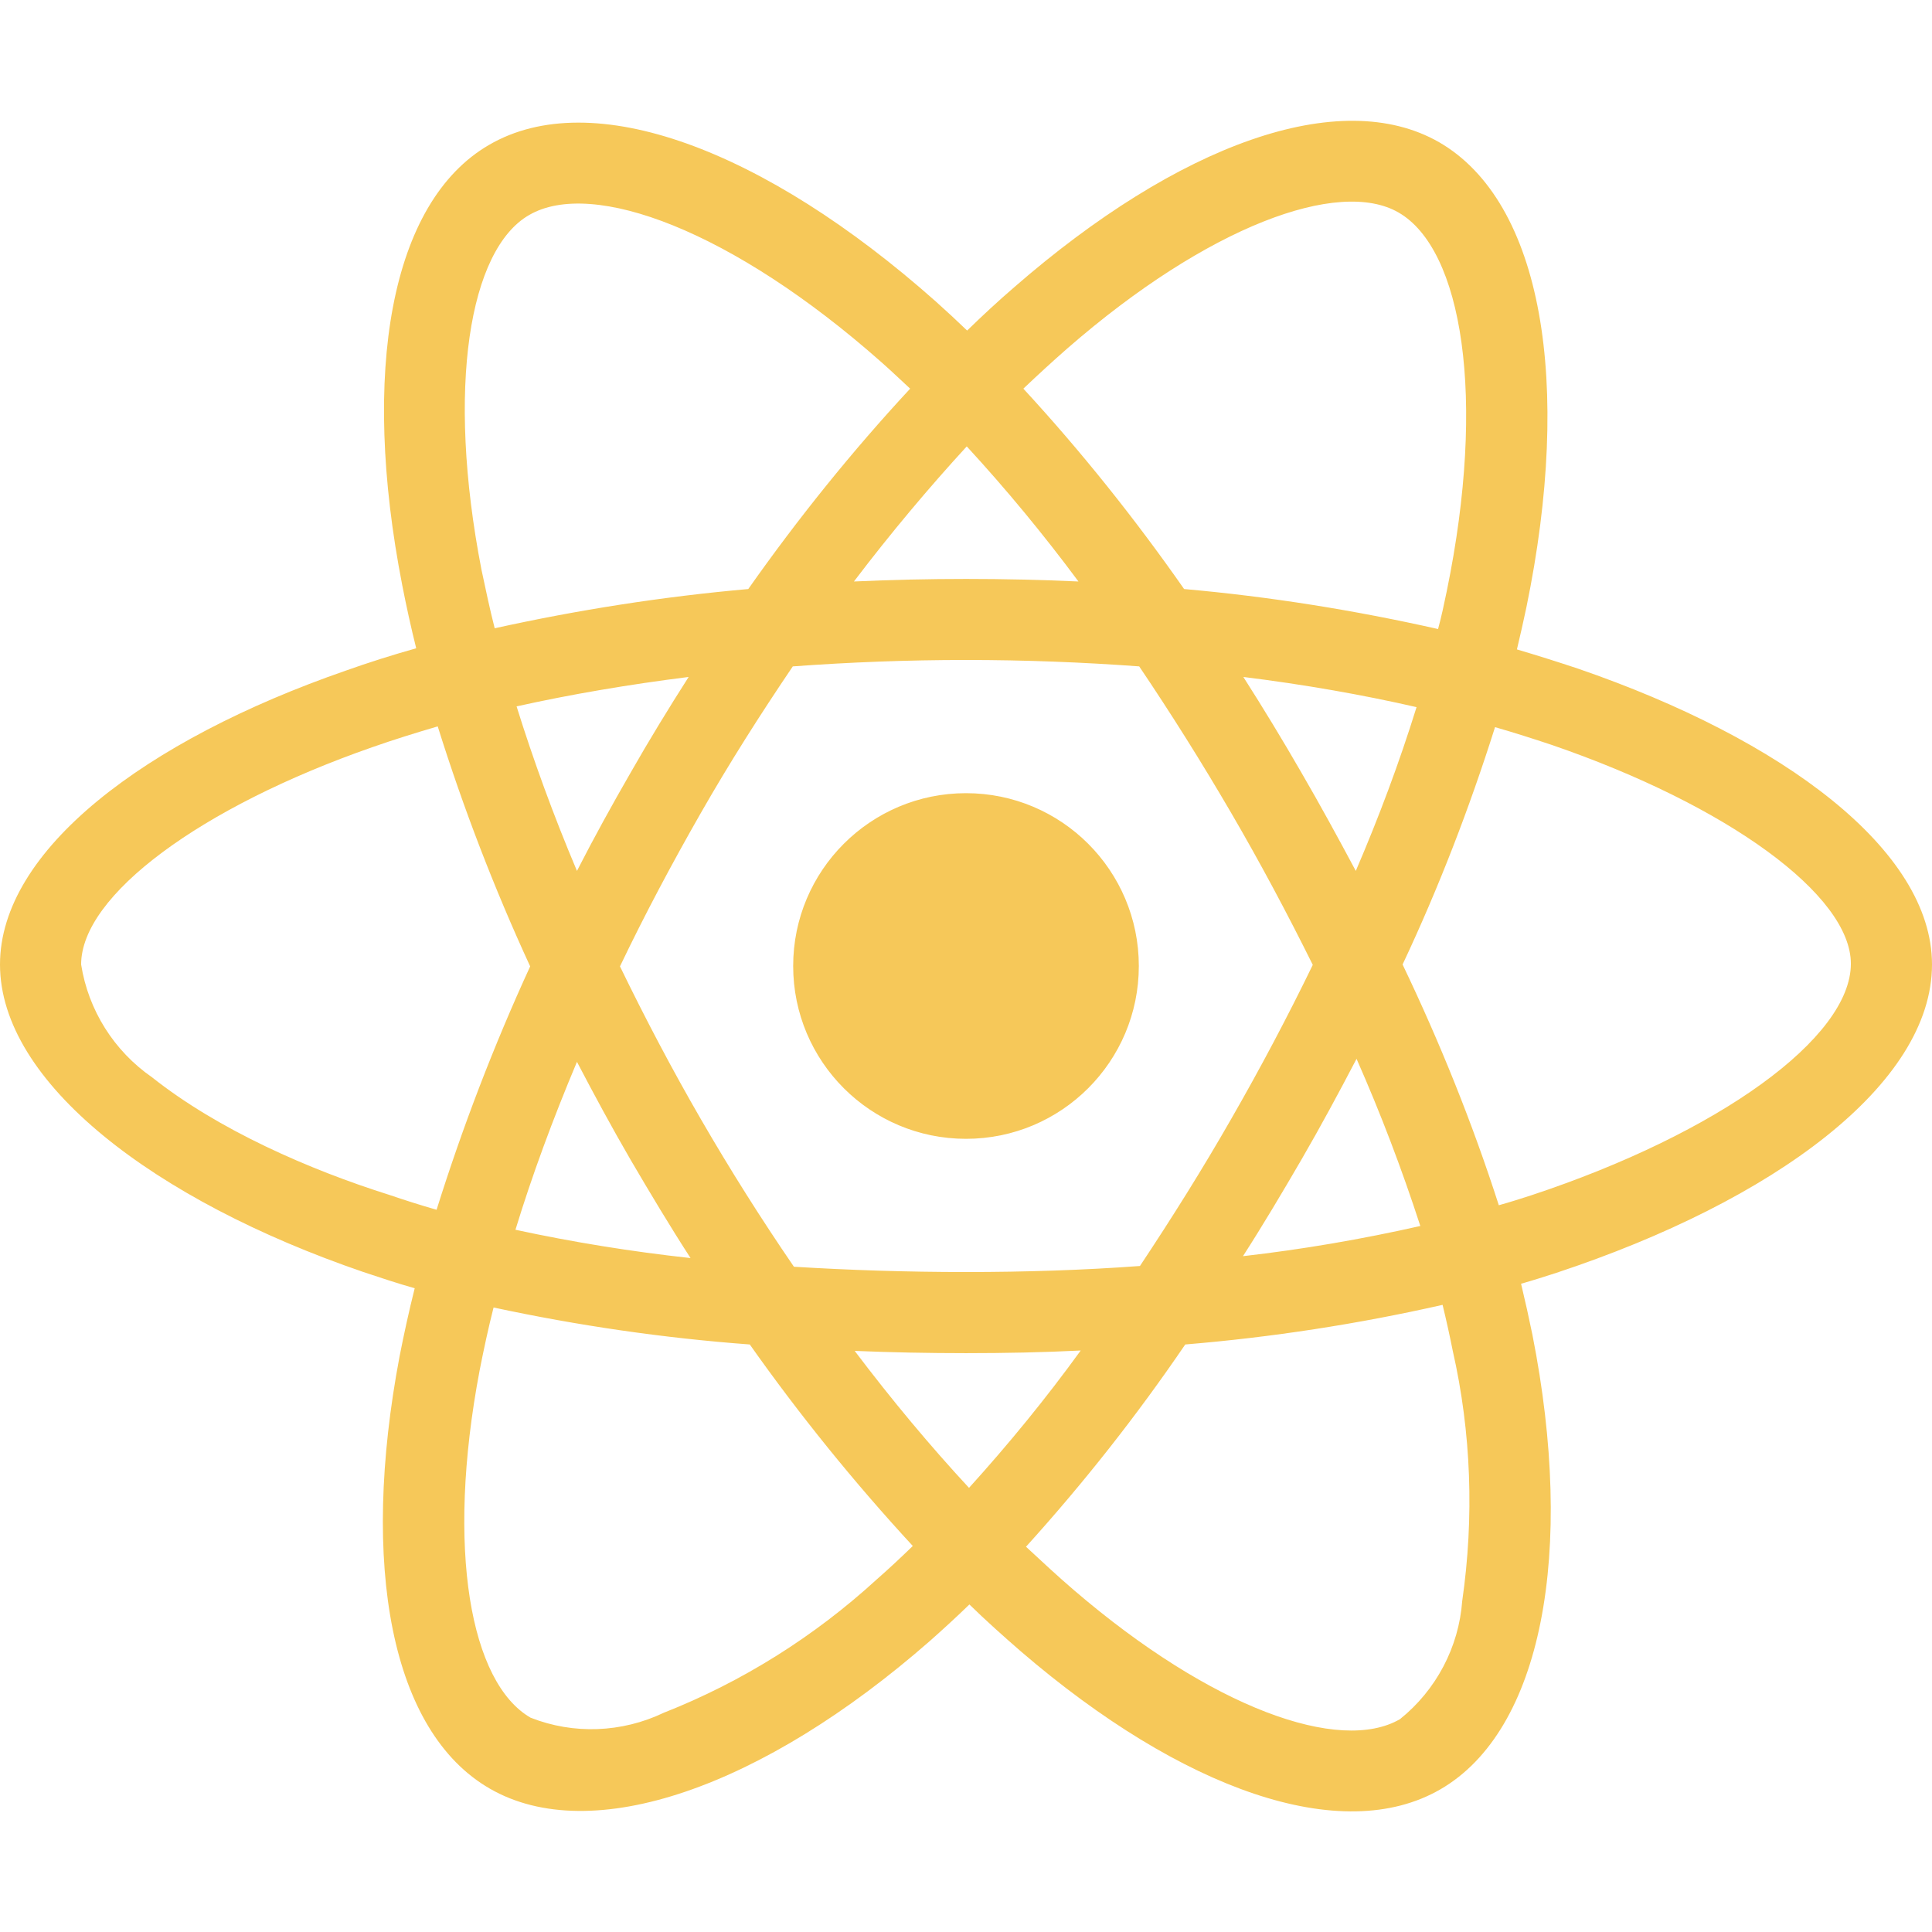
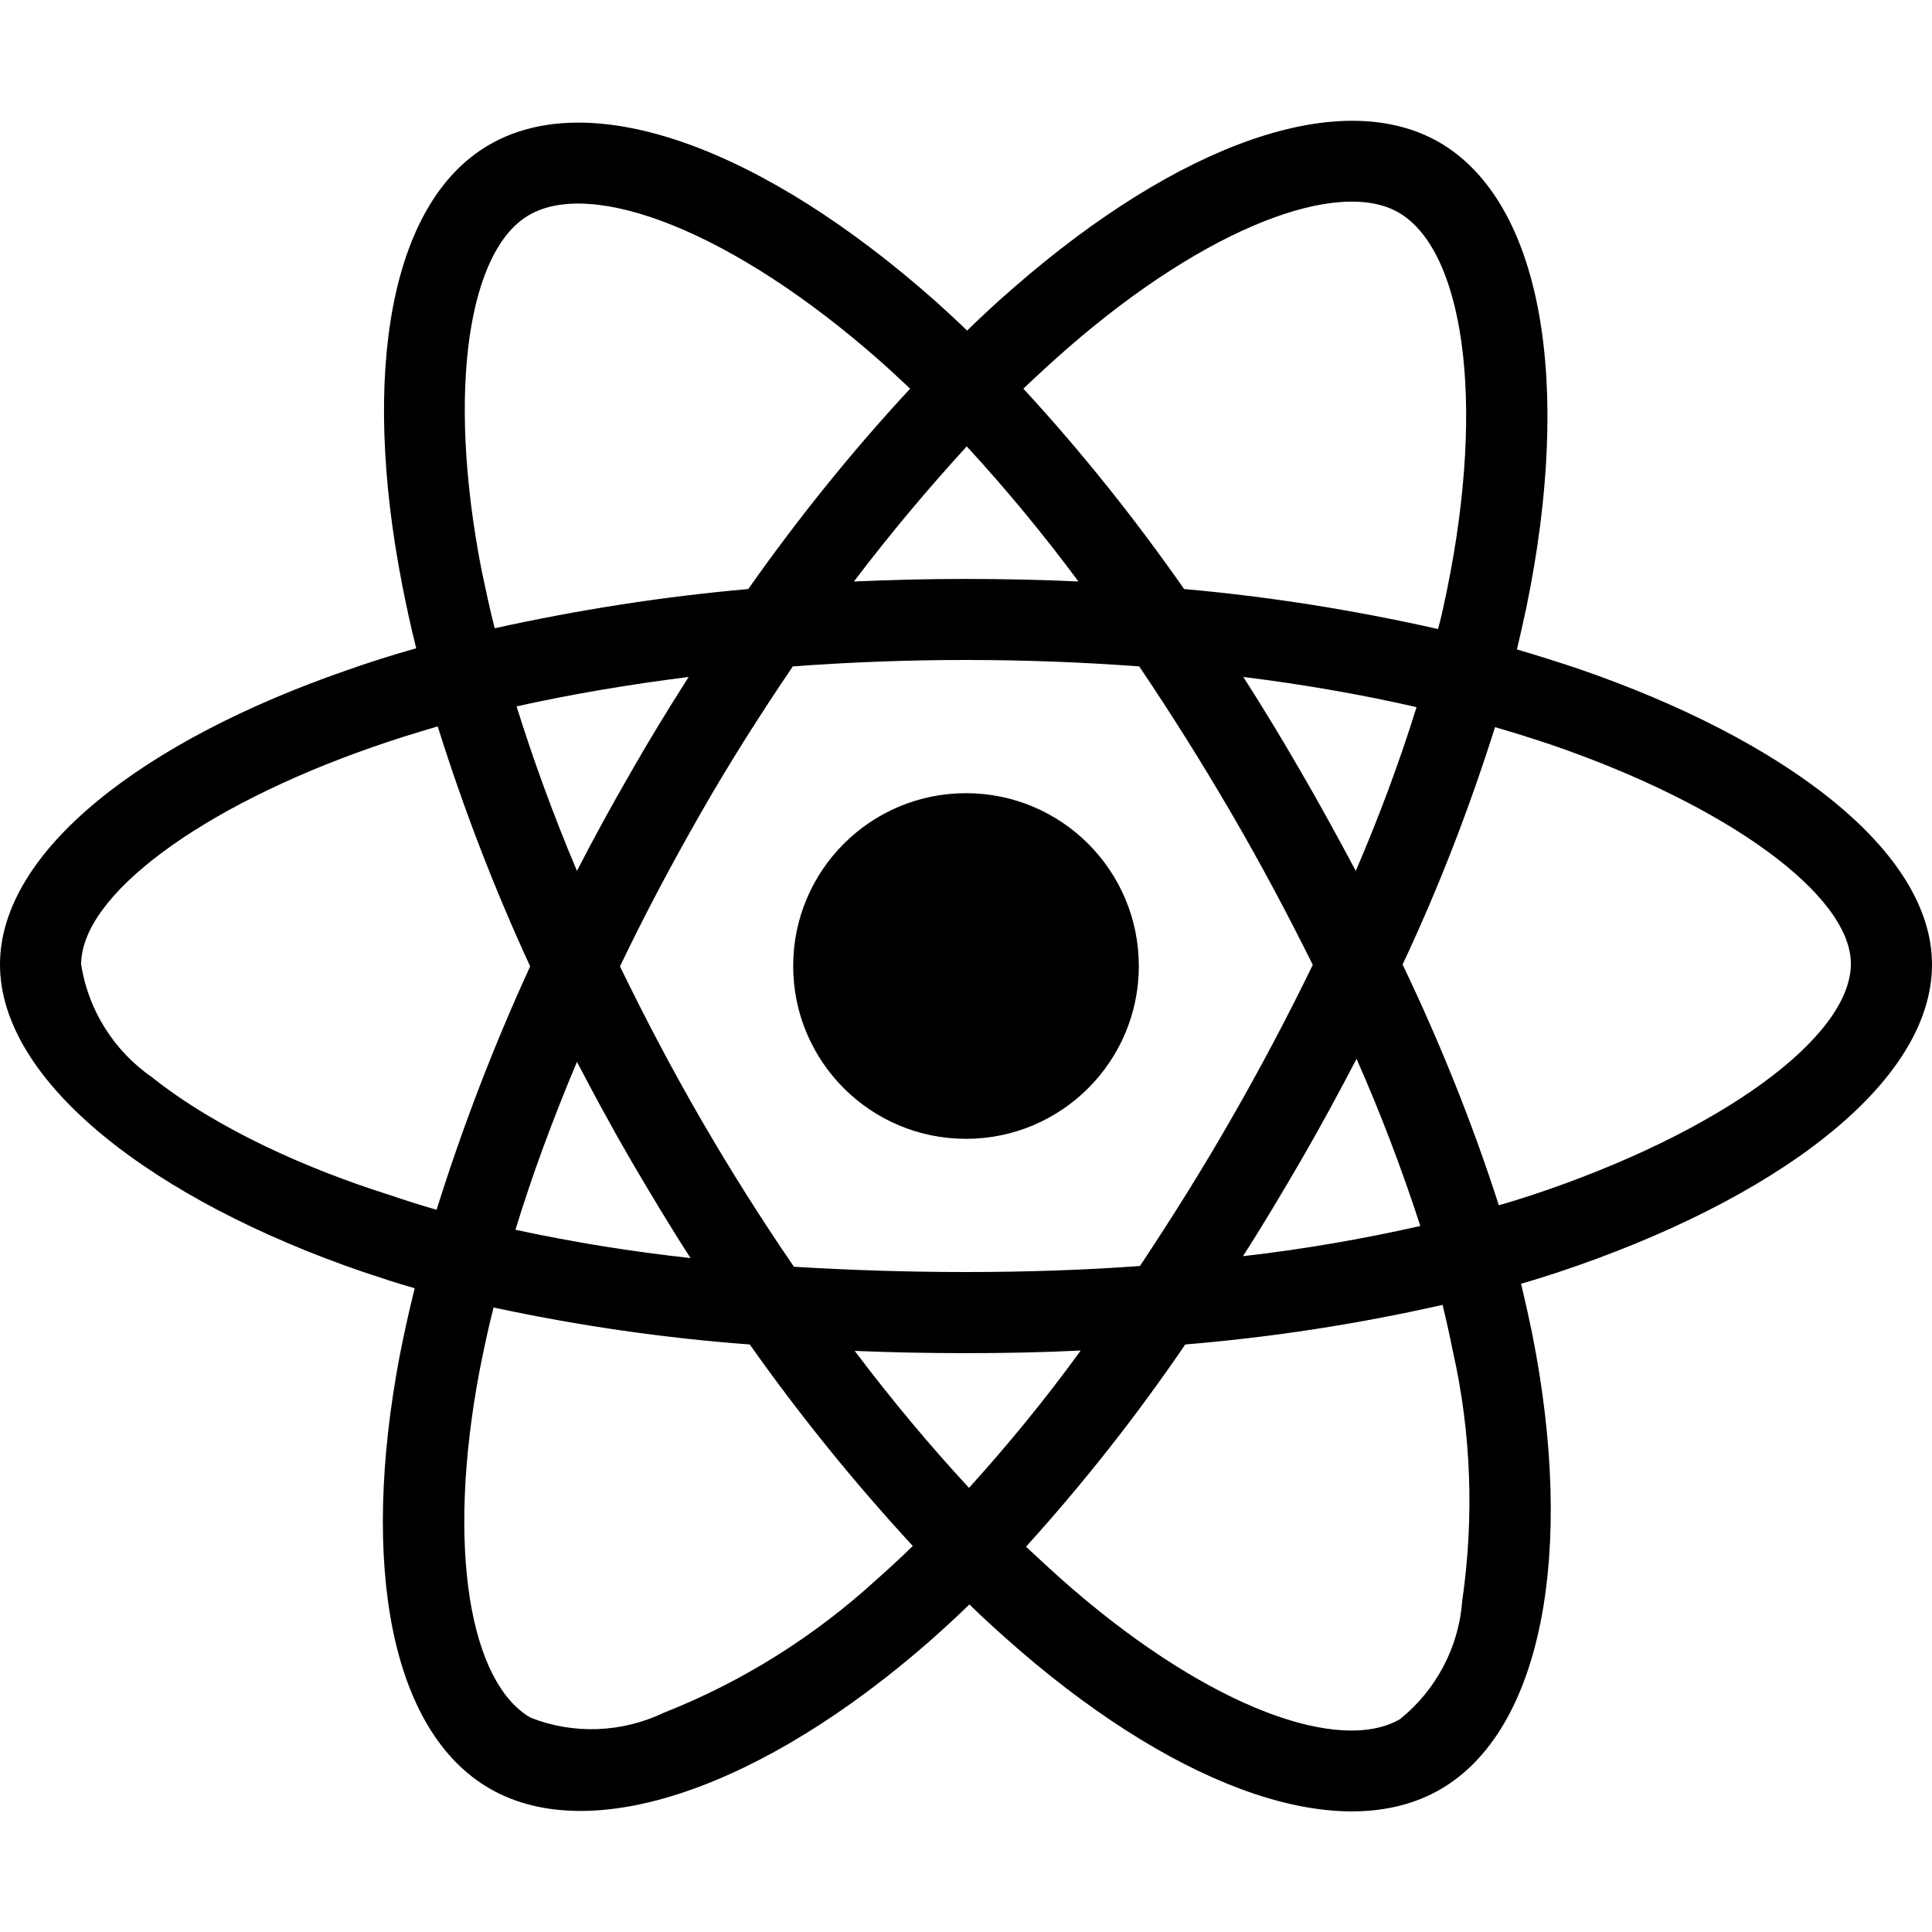
<svg xmlns="http://www.w3.org/2000/svg" aria-hidden="true" focusable="false" data-prefix="fab" data-icon="react" class="svg-inline--fa fa-react fa-w-16" role="img" viewBox="0 0 512 512">
-   <path fill="#F6C859" d="M418.2 177.2c-5.4-1.8-10.8-3.5-16.2-5.1.9-3.7 1.7-7.4 2.5-11.1 12.3-59.6 4.2-107.5-23.1-123.3-26.3-15.1-69.2.6-112.6 38.4-4.3 3.7-8.5 7.6-12.5 11.5-2.7-2.6-5.5-5.2-8.3-7.7-45.5-40.4-91.1-57.4-118.4-41.5-26.2 15.2-34 60.3-23 116.7 1.1 5.6 2.3 11.1 3.7 16.7-6.4 1.8-12.7 3.8-18.6 5.9C38.3 196.2 0 225.4 0 255.6c0 31.2 40.8 62.5 96.3 81.5 4.5 1.5 9 3 13.6 4.3-1.5 6-2.8 11.9-4 18-10.5 55.5-2.3 99.5 23.9 114.6 27 15.6 72.4-.4 116.6-39.1 3.5-3.1 7-6.3 10.5-9.7 4.4 4.3 9 8.4 13.6 12.4 42.8 36.8 85.1 51.7 111.2 36.6 27-15.6 35.8-62.9 24.4-120.5-.9-4.4-1.9-8.9-3-13.5 3.2-.9 6.3-1.9 9.4-2.9 57.7-19.1 99.5-50 99.5-81.7 0-30.3-39.4-59.7-93.8-78.4zM282.9 92.3c37.2-32.4 71.9-45.1 87.7-36 16.9 9.7 23.4 48.9 12.8 100.4-.7 3.4-1.4 6.7-2.3 10-22.2-5-44.7-8.6-67.3-10.6-13-18.6-27.2-36.4-42.6-53.1 3.9-3.7 7.7-7.2 11.7-10.7zM167.2 307.5c5.1 8.7 10.3 17.4 15.8 25.9-15.6-1.7-31.1-4.2-46.4-7.5 4.4-14.4 9.9-29.3 16.3-44.5 4.6 8.8 9.3 17.5 14.3 26.1zm-30.3-120.3c14.4-3.2 29.7-5.8 45.6-7.8-5.3 8.3-10.5 16.8-15.4 25.4-4.9 8.5-9.7 17.2-14.2 26-6.3-14.9-11.6-29.5-16-43.6zm27.4 68.9c6.6-13.8 13.8-27.3 21.4-40.6s15.8-26.2 24.4-38.9c15-1.1 30.3-1.7 45.9-1.7s31 .6 45.9 1.7c8.5 12.6 16.6 25.5 24.3 38.7s14.9 26.7 21.7 40.4c-6.7 13.8-13.9 27.4-21.6 40.8-7.6 13.3-15.7 26.2-24.2 39-14.9 1.1-30.4 1.6-46.1 1.6s-30.9-.5-45.6-1.4c-8.7-12.7-16.9-25.7-24.6-39s-14.8-26.8-21.5-40.6zm180.6 51.2c5.1-8.8 9.9-17.7 14.6-26.7 6.4 14.5 12 29.2 16.9 44.3-15.5 3.5-31.2 6.2-47 8 5.4-8.4 10.5-17 15.5-25.6zm14.4-76.5c-4.7-8.8-9.5-17.6-14.5-26.2-4.9-8.5-10-16.9-15.3-25.2 16.1 2 31.5 4.7 45.9 8-4.6 14.8-10 29.2-16.1 43.4zM256.2 118.3c10.5 11.4 20.4 23.4 29.6 35.8-19.8-.9-39.7-.9-59.5 0 9.8-12.9 19.9-24.9 29.9-35.8zM140.2 57c16.8-9.8 54.1 4.2 93.4 39 2.5 2.2 5 4.6 7.6 7-15.5 16.7-29.8 34.5-42.9 53.1-22.6 2-45 5.5-67.2 10.4-1.3-5.1-2.4-10.3-3.5-15.5-9.4-48.4-3.2-84.9 12.6-94zm-24.5 263.6c-4.2-1.2-8.3-2.5-12.4-3.9-21.3-6.7-45.5-17.3-63-31.2-10.1-7-16.9-17.8-18.8-29.9 0-18.3 31.6-41.7 77.2-57.6 5.7-2 11.5-3.8 17.3-5.5 6.8 21.7 15 43 24.5 63.6-9.6 20.9-17.9 42.5-24.8 64.5zm116.6 98c-16.5 15.1-35.6 27.1-56.4 35.3-11.1 5.3-23.9 5.8-35.3 1.3-15.9-9.2-22.5-44.5-13.5-92 1.1-5.6 2.3-11.2 3.7-16.7 22.4 4.8 45 8.1 67.9 9.8 13.2 18.7 27.7 36.6 43.2 53.4-3.2 3.1-6.4 6.1-9.6 8.9zm24.5-24.3c-10.2-11-20.4-23.2-30.3-36.3 9.6.4 19.5.6 29.5.6 10.3 0 20.4-.2 30.4-.7-9.2 12.7-19.1 24.8-29.6 36.4zm130.7 30c-.9 12.2-6.9 23.6-16.5 31.3-15.9 9.2-49.8-2.8-86.4-34.2-4.2-3.6-8.4-7.5-12.7-11.5 15.3-16.9 29.4-34.8 42.2-53.6 22.9-1.9 45.7-5.4 68.2-10.5 1 4.1 1.9 8.2 2.7 12.2 4.9 21.6 5.7 44.1 2.5 66.3zm18.2-107.5c-2.8.9-5.6 1.8-8.5 2.6-7-21.8-15.6-43.1-25.5-63.8 9.6-20.4 17.7-41.4 24.5-62.9 5.2 1.5 10.2 3.1 15 4.7 46.6 16 79.3 39.8 79.3 58 0 19.6-34.9 44.9-84.8 61.4zm-149.7-15c25.3 0 45.8-20.5 45.8-45.8s-20.5-45.8-45.8-45.8c-25.3 0-45.8 20.5-45.8 45.8s20.5 45.8 45.8 45.8z" />
+   <path fill="#000000" d="M418.2 177.2c-5.4-1.8-10.8-3.5-16.2-5.1.9-3.7 1.7-7.4 2.5-11.1 12.3-59.6 4.2-107.5-23.1-123.3-26.3-15.1-69.2.6-112.6 38.4-4.3 3.7-8.5 7.6-12.5 11.5-2.7-2.6-5.5-5.2-8.3-7.7-45.5-40.4-91.1-57.4-118.4-41.5-26.2 15.2-34 60.3-23 116.7 1.1 5.6 2.3 11.1 3.7 16.7-6.4 1.8-12.7 3.8-18.6 5.9C38.3 196.2 0 225.4 0 255.6c0 31.2 40.8 62.5 96.3 81.5 4.5 1.5 9 3 13.6 4.3-1.5 6-2.8 11.9-4 18-10.5 55.5-2.3 99.5 23.9 114.6 27 15.6 72.4-.4 116.6-39.1 3.5-3.1 7-6.3 10.5-9.7 4.4 4.3 9 8.4 13.6 12.4 42.8 36.8 85.1 51.7 111.2 36.6 27-15.6 35.8-62.9 24.4-120.5-.9-4.4-1.9-8.9-3-13.5 3.2-.9 6.3-1.9 9.4-2.9 57.7-19.1 99.5-50 99.5-81.7 0-30.3-39.4-59.7-93.8-78.4zM282.9 92.3c37.2-32.4 71.9-45.1 87.7-36 16.9 9.7 23.4 48.9 12.8 100.4-.7 3.4-1.4 6.7-2.3 10-22.2-5-44.7-8.6-67.3-10.6-13-18.6-27.2-36.4-42.6-53.1 3.9-3.7 7.7-7.2 11.7-10.7zM167.2 307.5c5.1 8.7 10.3 17.4 15.8 25.9-15.6-1.7-31.1-4.2-46.4-7.5 4.4-14.4 9.9-29.3 16.3-44.5 4.6 8.8 9.3 17.5 14.3 26.1zm-30.3-120.3c14.4-3.2 29.7-5.8 45.6-7.8-5.3 8.3-10.5 16.8-15.4 25.4-4.9 8.5-9.7 17.2-14.2 26-6.3-14.9-11.6-29.5-16-43.6zm27.4 68.9c6.6-13.8 13.8-27.3 21.4-40.6s15.8-26.2 24.4-38.9c15-1.1 30.3-1.7 45.9-1.7s31 .6 45.9 1.7c8.5 12.6 16.6 25.5 24.3 38.7s14.9 26.7 21.7 40.4c-6.7 13.8-13.9 27.4-21.6 40.8-7.6 13.3-15.7 26.2-24.2 39-14.9 1.1-30.4 1.6-46.1 1.6s-30.9-.5-45.6-1.4c-8.7-12.7-16.9-25.7-24.6-39s-14.8-26.8-21.5-40.6zm180.6 51.2c5.1-8.8 9.9-17.7 14.6-26.7 6.4 14.5 12 29.2 16.9 44.3-15.5 3.5-31.2 6.2-47 8 5.4-8.4 10.5-17 15.5-25.6zm14.4-76.5c-4.7-8.8-9.5-17.6-14.5-26.2-4.9-8.5-10-16.9-15.3-25.2 16.1 2 31.5 4.7 45.9 8-4.6 14.8-10 29.2-16.1 43.4zM256.2 118.3c10.5 11.4 20.4 23.4 29.6 35.8-19.8-.9-39.7-.9-59.5 0 9.8-12.9 19.9-24.9 29.9-35.8zM140.2 57c16.8-9.8 54.1 4.2 93.4 39 2.5 2.2 5 4.6 7.6 7-15.5 16.7-29.8 34.5-42.9 53.1-22.6 2-45 5.5-67.2 10.4-1.3-5.1-2.4-10.3-3.5-15.5-9.4-48.4-3.2-84.9 12.6-94zm-24.5 263.6c-4.2-1.2-8.3-2.5-12.4-3.9-21.3-6.7-45.5-17.3-63-31.2-10.1-7-16.9-17.8-18.8-29.9 0-18.3 31.6-41.7 77.2-57.6 5.7-2 11.5-3.8 17.3-5.5 6.8 21.7 15 43 24.5 63.6-9.6 20.9-17.9 42.5-24.8 64.5zm116.6 98c-16.5 15.1-35.6 27.1-56.4 35.3-11.1 5.3-23.9 5.8-35.3 1.3-15.9-9.2-22.5-44.5-13.5-92 1.1-5.6 2.3-11.2 3.7-16.7 22.4 4.8 45 8.1 67.9 9.8 13.2 18.7 27.7 36.6 43.2 53.4-3.2 3.1-6.4 6.1-9.6 8.9zm24.5-24.3c-10.2-11-20.4-23.2-30.3-36.3 9.6.4 19.5.6 29.5.6 10.3 0 20.4-.2 30.4-.7-9.2 12.7-19.1 24.8-29.6 36.4zm130.7 30c-.9 12.2-6.9 23.6-16.5 31.3-15.9 9.2-49.8-2.8-86.4-34.2-4.2-3.6-8.4-7.5-12.7-11.5 15.3-16.9 29.4-34.8 42.2-53.6 22.9-1.9 45.7-5.4 68.2-10.5 1 4.1 1.9 8.2 2.7 12.2 4.9 21.6 5.7 44.1 2.5 66.3zm18.2-107.5c-2.8.9-5.6 1.8-8.5 2.6-7-21.8-15.6-43.1-25.5-63.8 9.6-20.4 17.7-41.4 24.5-62.9 5.2 1.5 10.2 3.1 15 4.7 46.6 16 79.3 39.8 79.3 58 0 19.6-34.9 44.9-84.8 61.4zm-149.7-15c25.3 0 45.8-20.5 45.8-45.8s-20.5-45.8-45.8-45.8c-25.3 0-45.8 20.5-45.8 45.8s20.5 45.8 45.8 45.8z" />
</svg>
